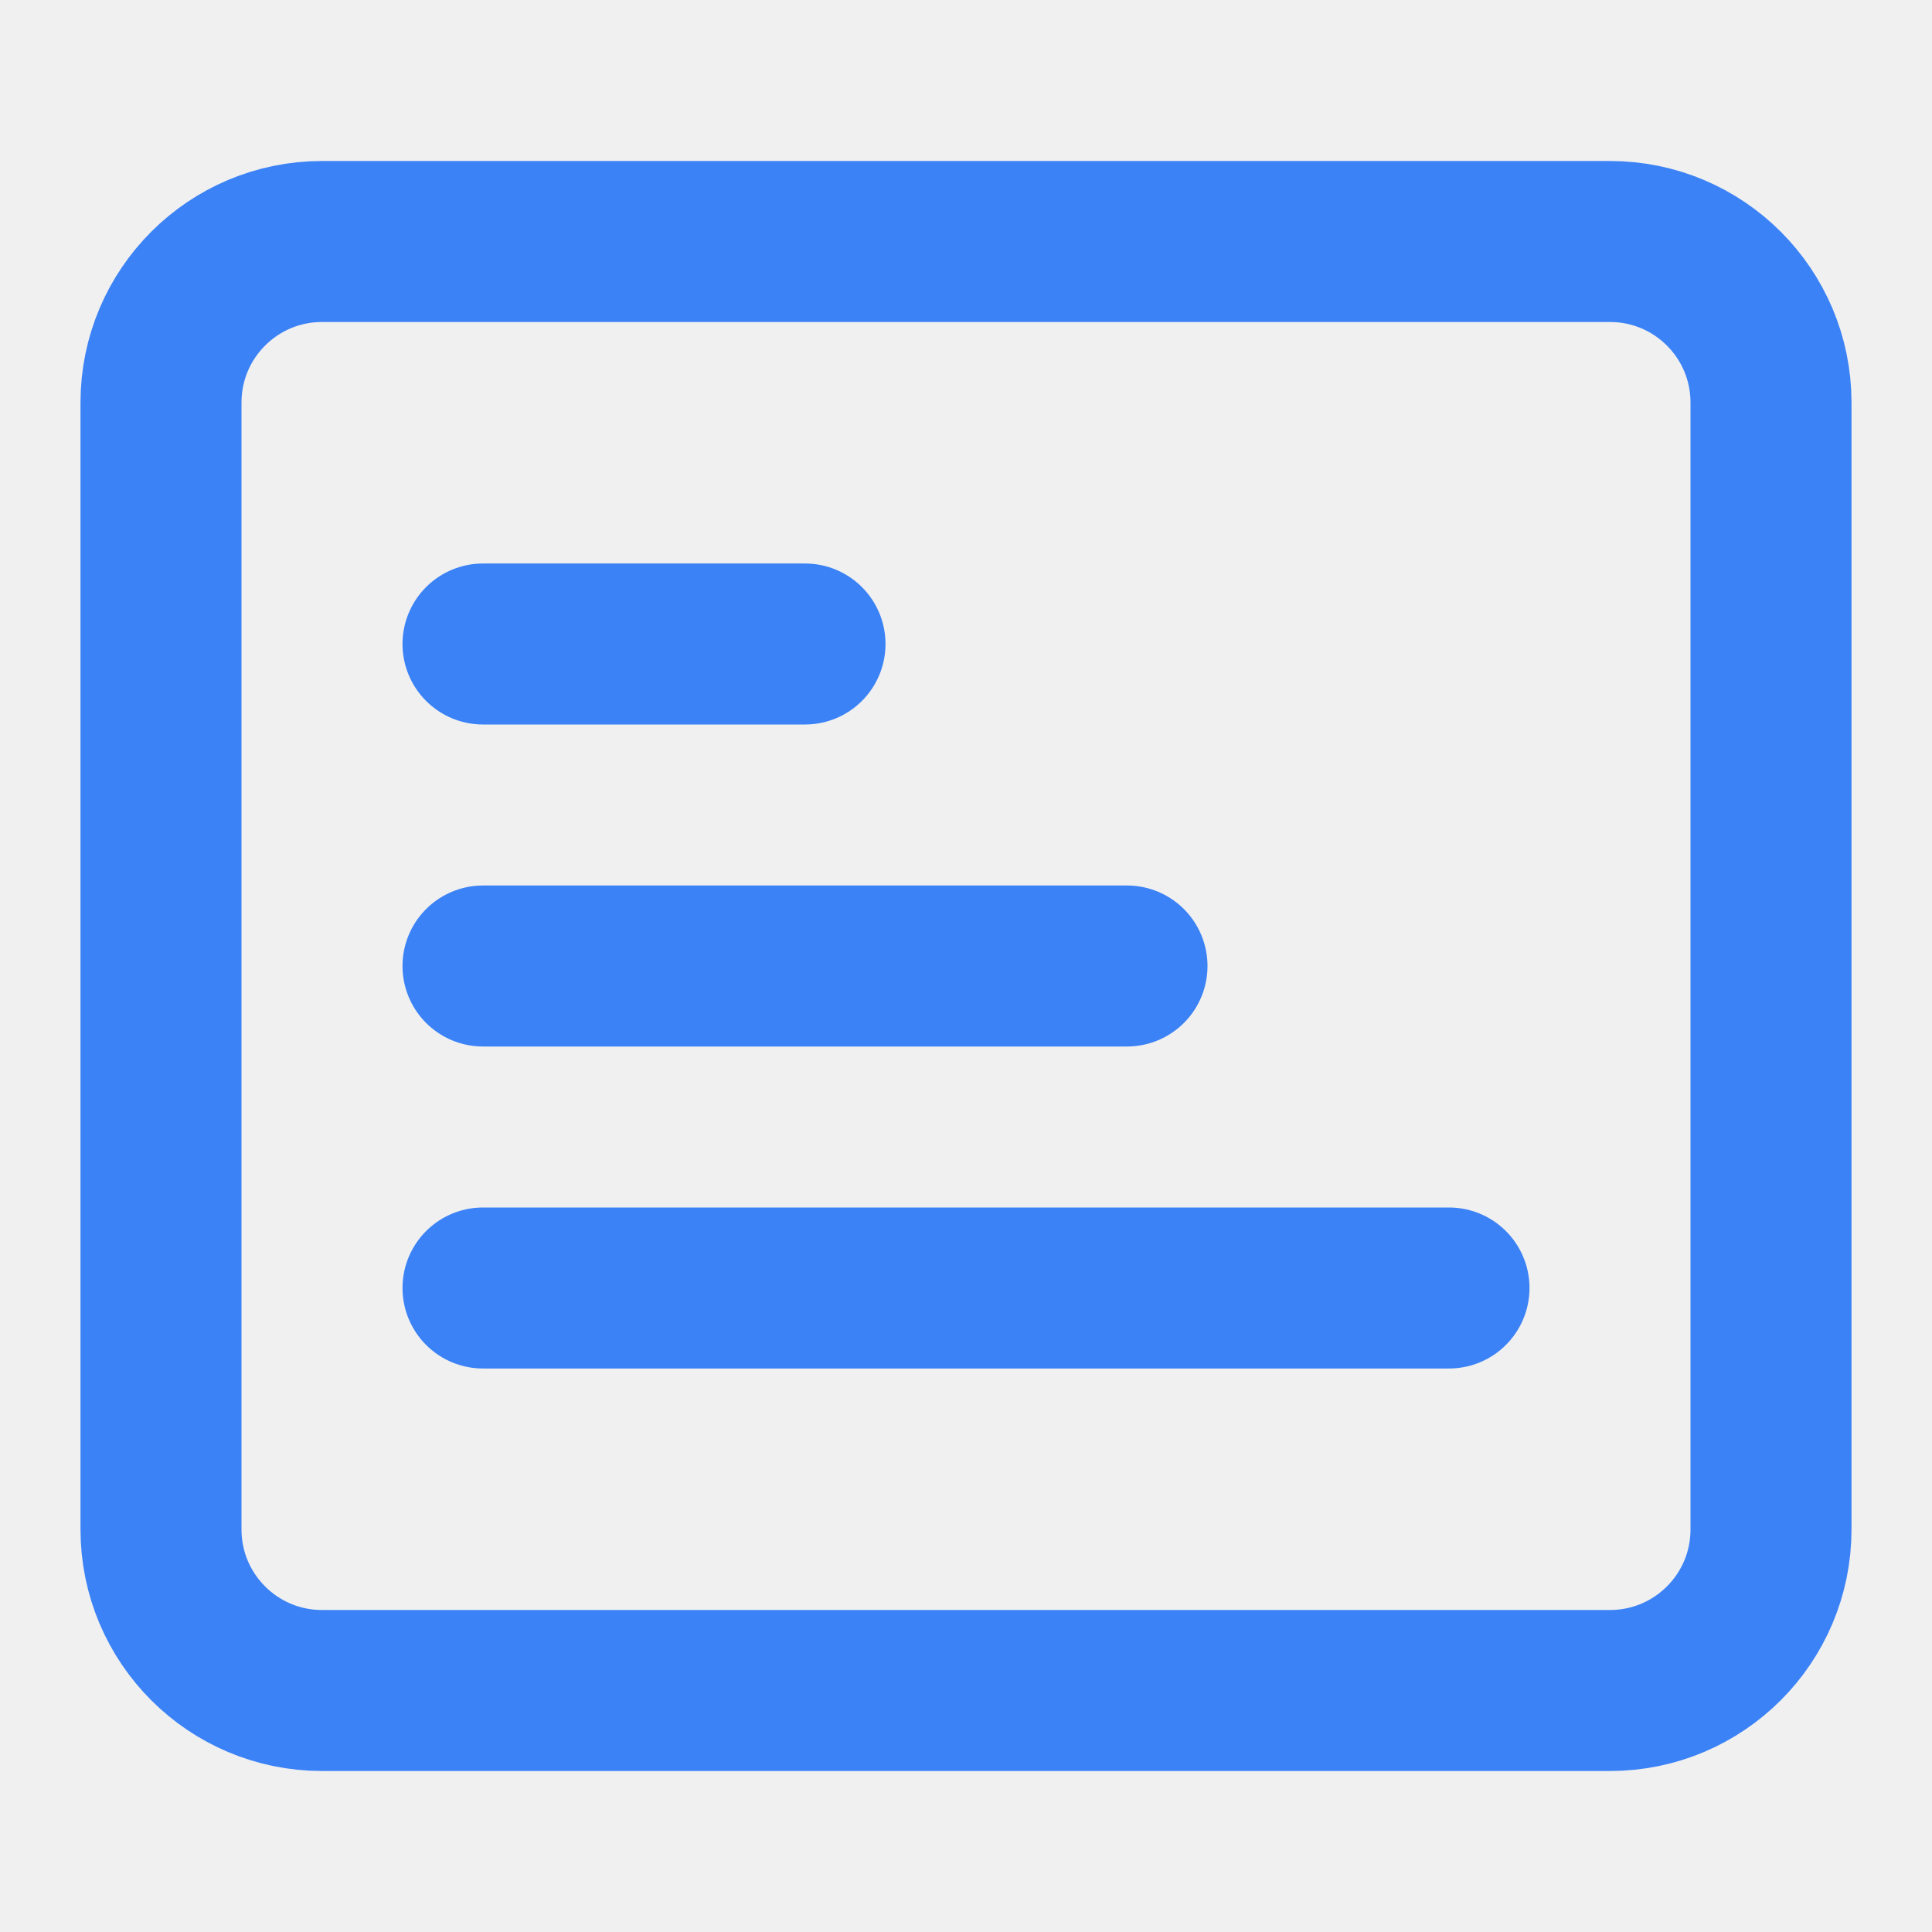
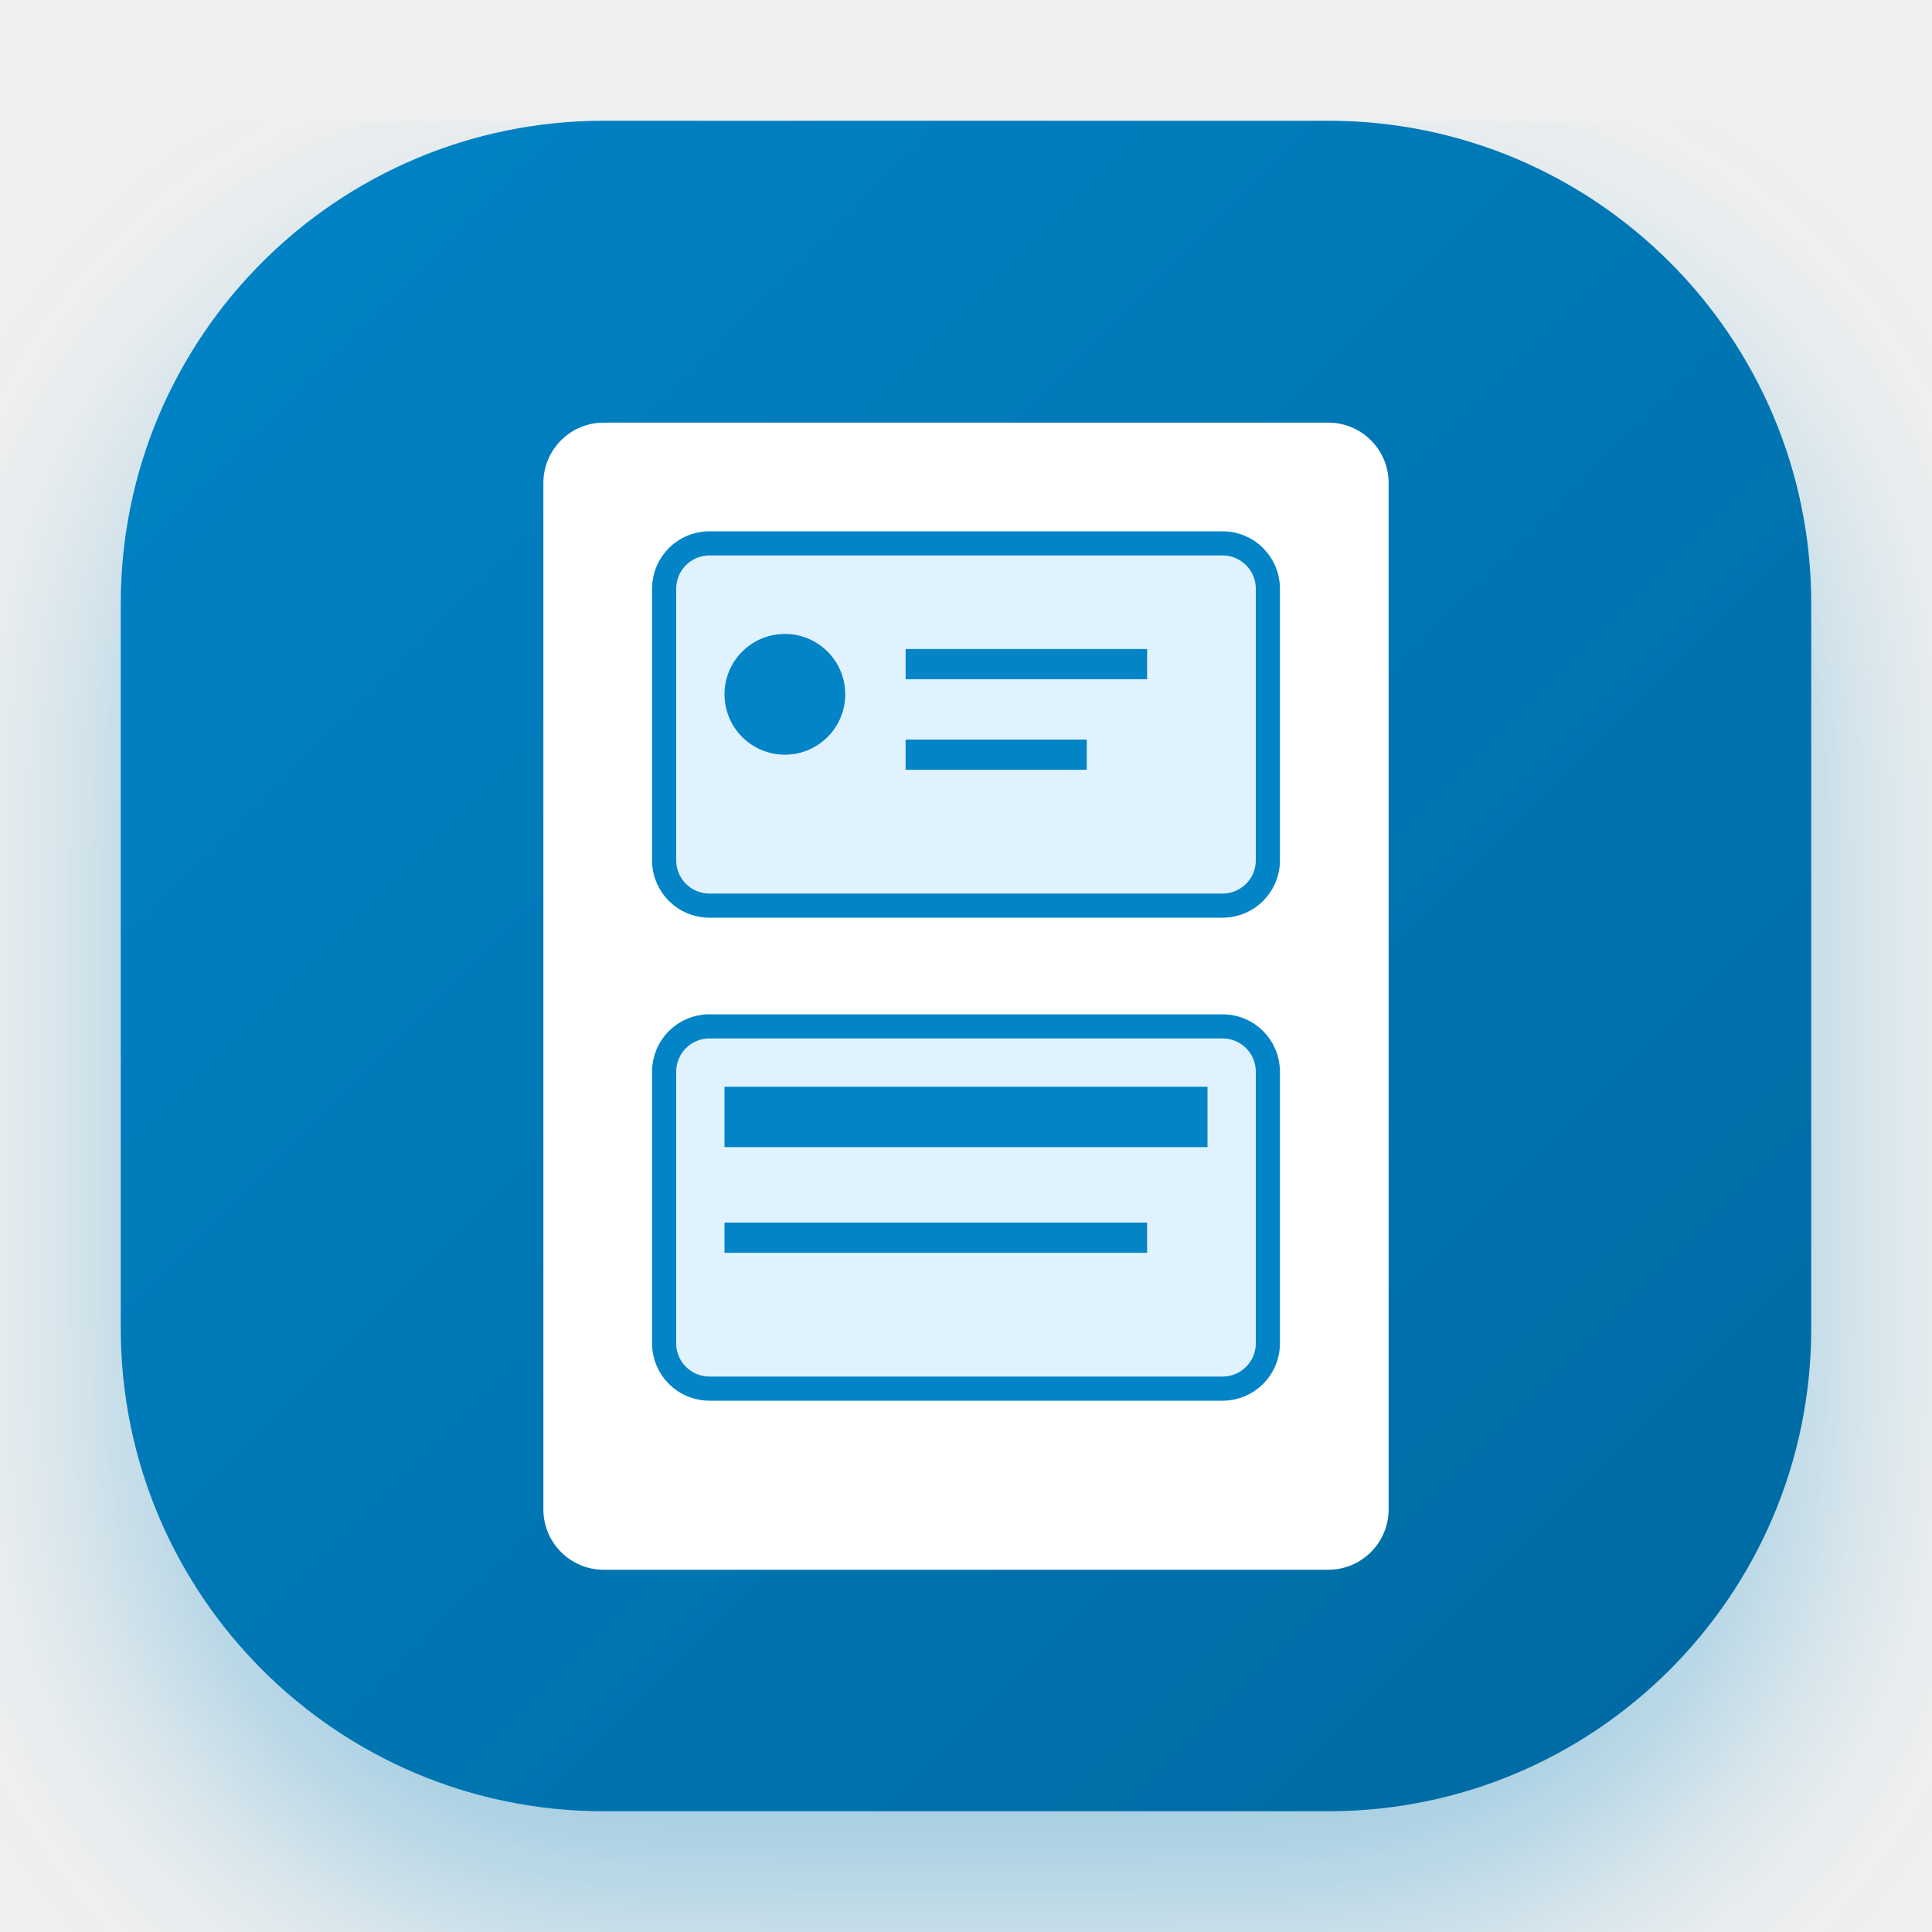
- <svg xmlns="http://www.w3.org/2000/svg" viewBox="0 0 24 24" fill="none" stroke="#3B82F6" stroke-width="2" stroke-linecap="round" stroke-linejoin="round">
-   <rect x="2" y="3" width="20" height="18" rx="2" />
-   <line x1="6" y1="8" x2="10" y2="8" />
-   <line x1="6" y1="12" x2="14" y2="12" />
-   <line x1="6" y1="16" x2="18" y2="16" />
+ <svg xmlns="http://www.w3.org/2000/svg" viewBox="0 0 64 64" width="64" height="64">
+   <defs>
+     <linearGradient id="idscanGrad" x1="0%" y1="0%" x2="100%" y2="100%">
+       <stop offset="0%" stop-color="#0284C7" />
+       <stop offset="100%" stop-color="#0369A1" />
+     </linearGradient>
+     <filter id="idscanGlow" x="-20%" y="-20%" width="140%" height="140%">
+       <feDropShadow dx="0" dy="4" stdDeviation="4" flood-color="#0284C7" flood-opacity="0.35" />
+     </filter>
+   </defs>
+   <rect x="4" y="4" width="56" height="56" rx="16" fill="url(#idscanGrad)" filter="url(#idscanGlow)" />
+   <rect x="18" y="14" width="28" height="38" rx="2" fill="#FFFFFF" />
+   <rect x="22" y="18" width="20" height="12" rx="1.5" fill="#E0F2FE" stroke="#0284C7" stroke-width="0.8" />
+   <circle cx="26" cy="23" r="2" fill="#0284C7" />
+   <line x1="30" y1="22" x2="38" y2="22" stroke="#0284C7" stroke-width="1" />
+   <line x1="30" y1="25" x2="36" y2="25" stroke="#0284C7" stroke-width="1" />
+   <rect x="22" y="34" width="20" height="12" rx="1.5" fill="#E0F2FE" stroke="#0284C7" stroke-width="0.8" />
+   <rect x="24" y="36" width="16" height="2" fill="#0284C7" />
+   <line x1="24" y1="41" x2="38" y2="41" stroke="#0284C7" stroke-width="1" />
</svg>
